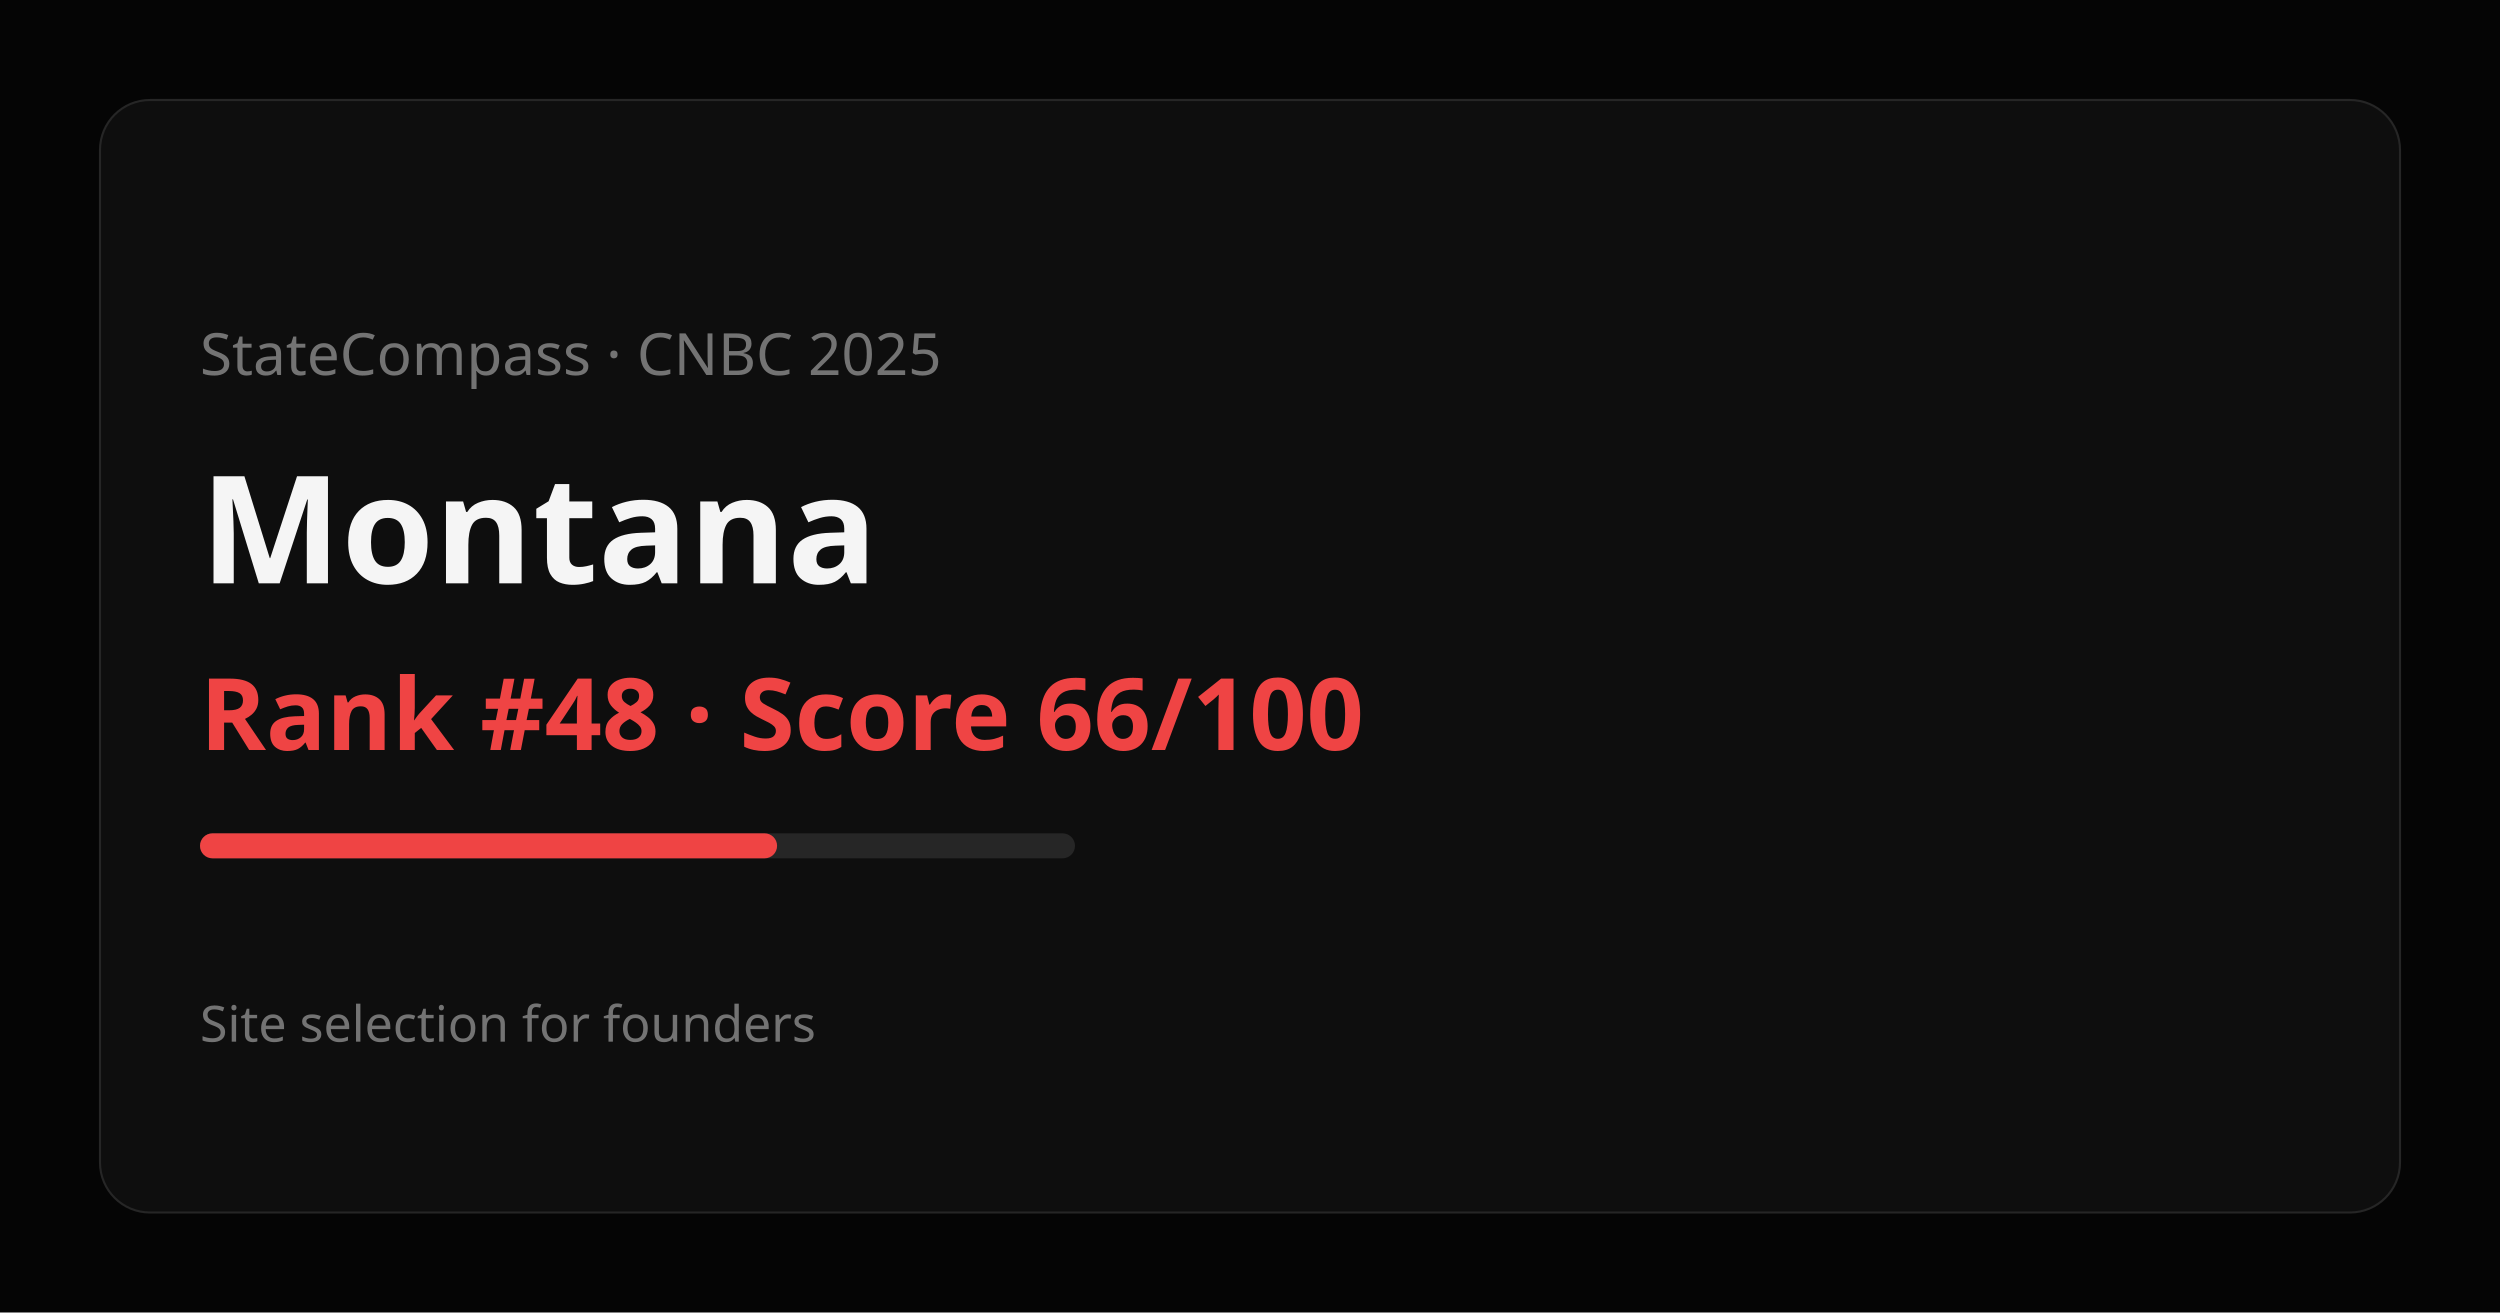
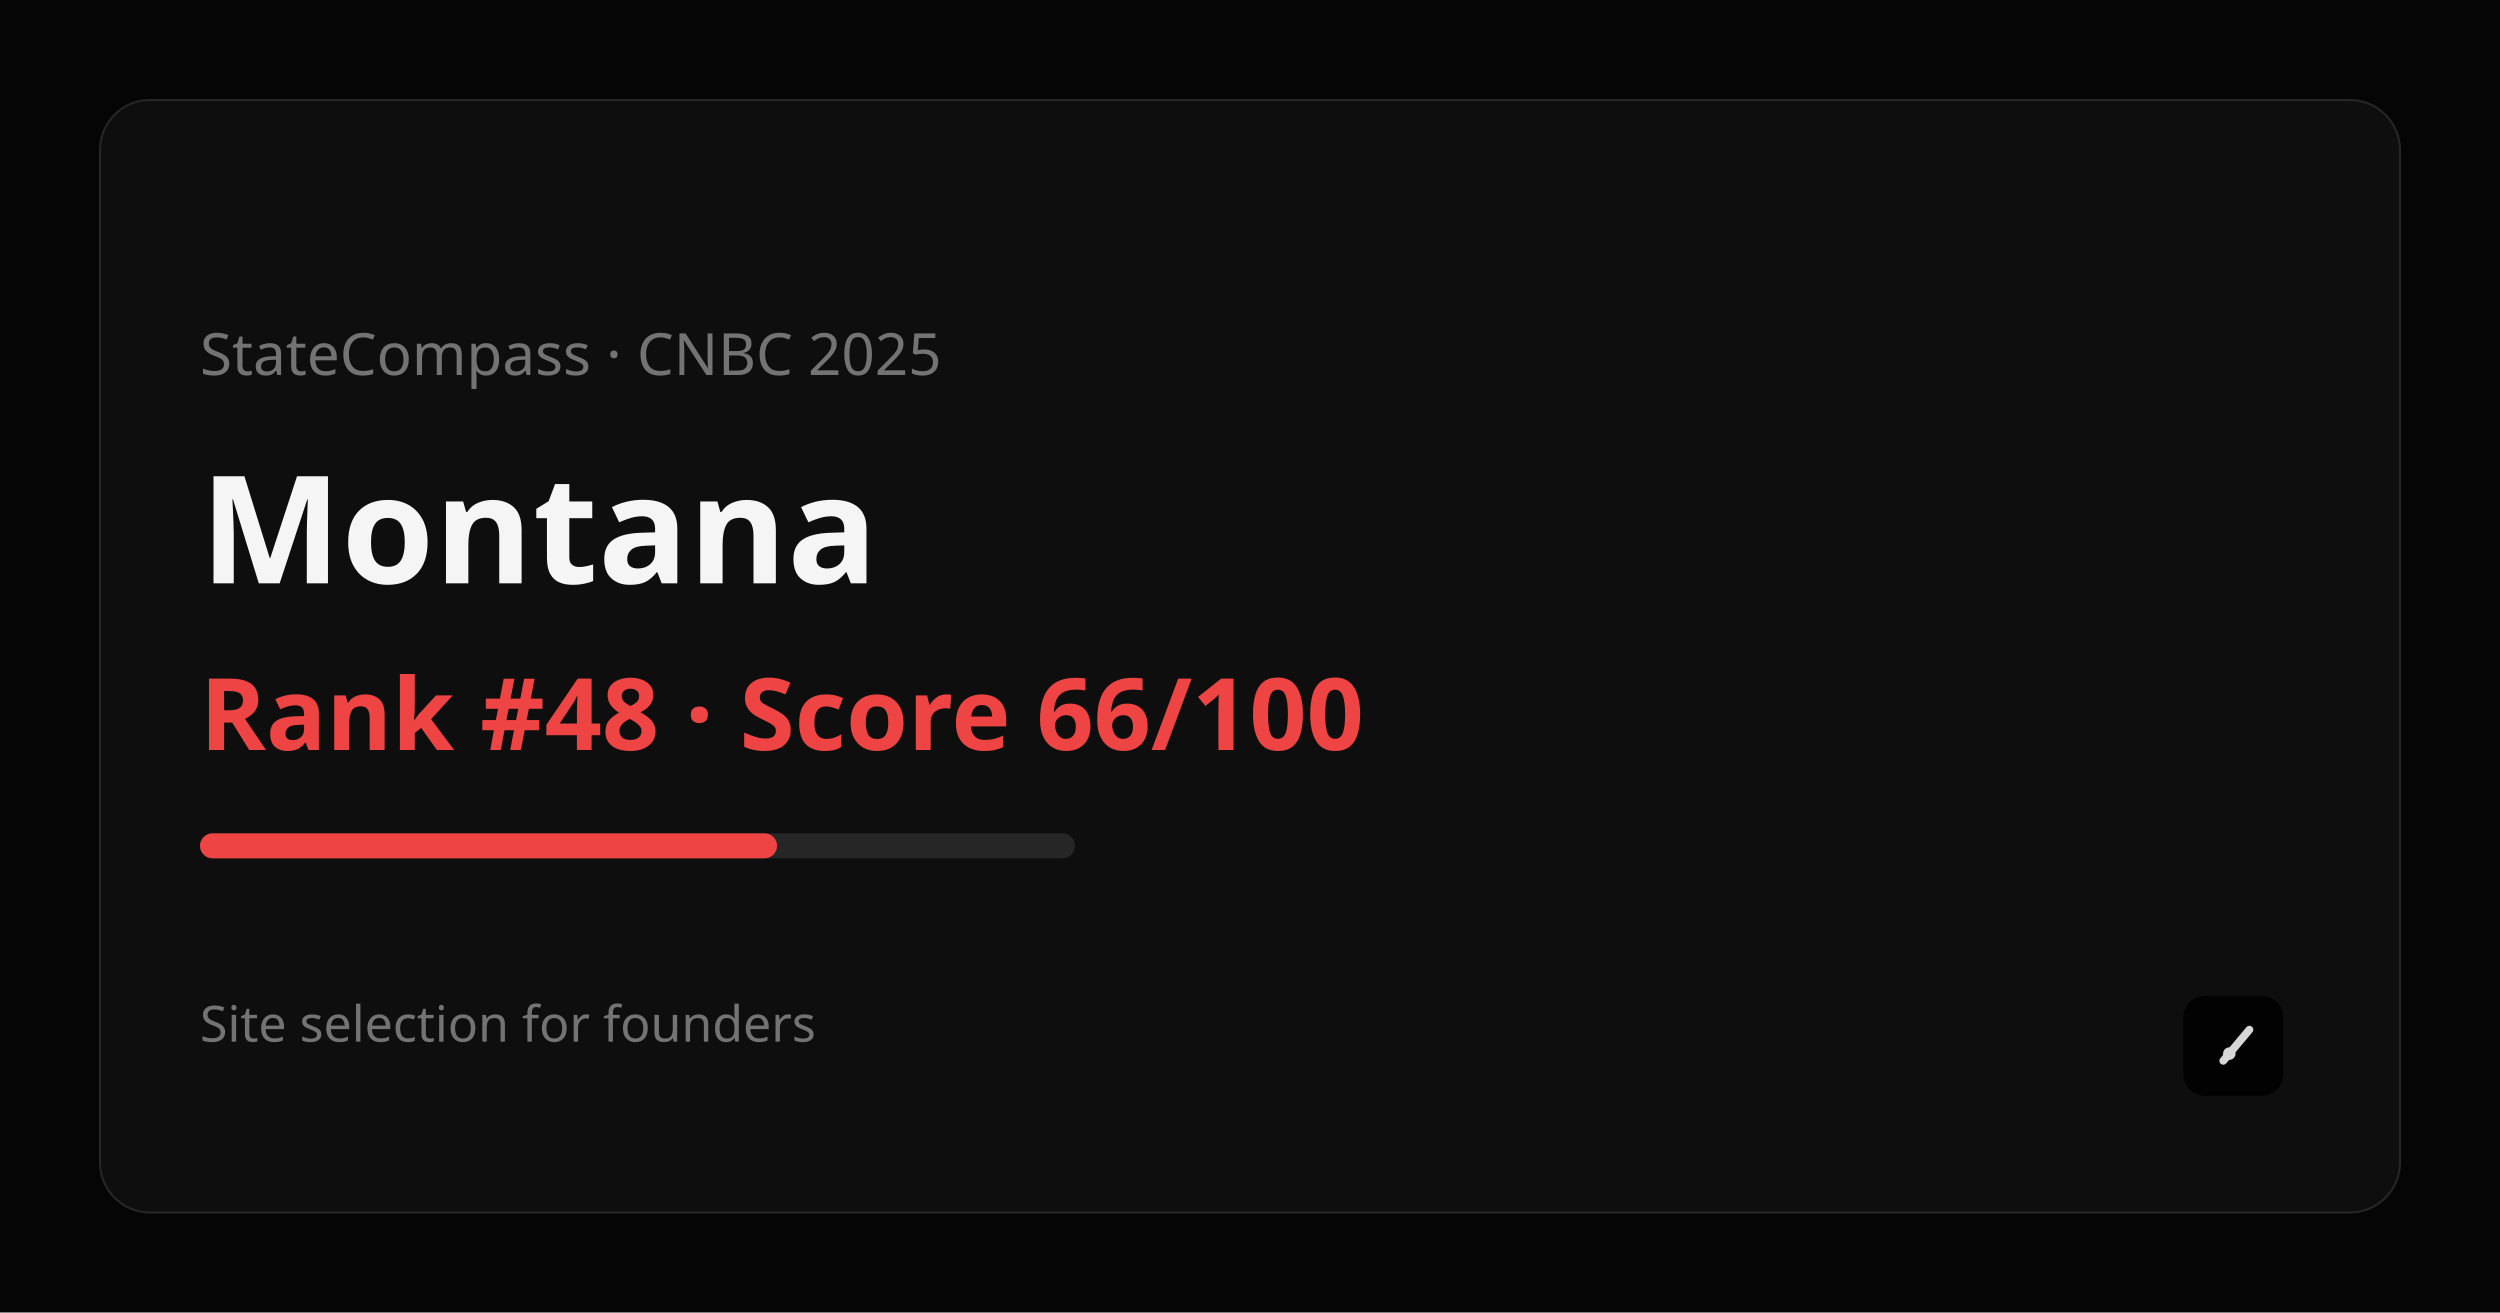
<svg xmlns="http://www.w3.org/2000/svg" width="1200" height="630" viewBox="0 0 1200 630">
  <rect width="1200" height="630" fill="#050505" />
  <rect x="48" y="48" width="1104" height="534" rx="24" fill="#0e0e0e" stroke="#262626" />
  <text x="96" y="180" fill="#737373" font-family="system-ui,sans-serif" font-size="28">StateCompass · CNBC 2025</text>
  <text x="96" y="280" fill="#f5f5f5" font-family="system-ui,sans-serif" font-size="72" font-weight="700">Montana</text>
  <text x="96" y="360" fill="#ef4444" font-family="system-ui,sans-serif" font-size="48" font-weight="600">Rank #48 · Score 66/100</text>
  <rect x="96" y="400" width="420" height="12" rx="6" fill="#262626" />
  <rect x="96" y="400" width="277" height="12" rx="6" fill="#ef4444" />
  <text x="96" y="500" fill="#737373" font-family="system-ui,sans-serif" font-size="24">Site selection for founders</text>
+   <g transform="translate(1104, 534)" opacity="0.85">
+     <g transform="translate(-56, -56)">
+       <rect width="48" height="48" rx="10.5" fill="#000000" />
+       <g transform="translate(24.00,25.44) rotate(40)">
+         <line x1="0" y1="3.00" x2="0" y2="-12.00" stroke="#fafafa" stroke-width="3.75" stroke-linecap="round" />
+         <line x1="0" y1="3.00" x2="0" y2="7.50" stroke="#fafafa" stroke-width="3.75" stroke-linecap="round" />
+         <circle cx="0" cy="3.00" r="3.00" fill="#fafafa" />
+       </g>
+     </g>
+   </g>
</svg>
